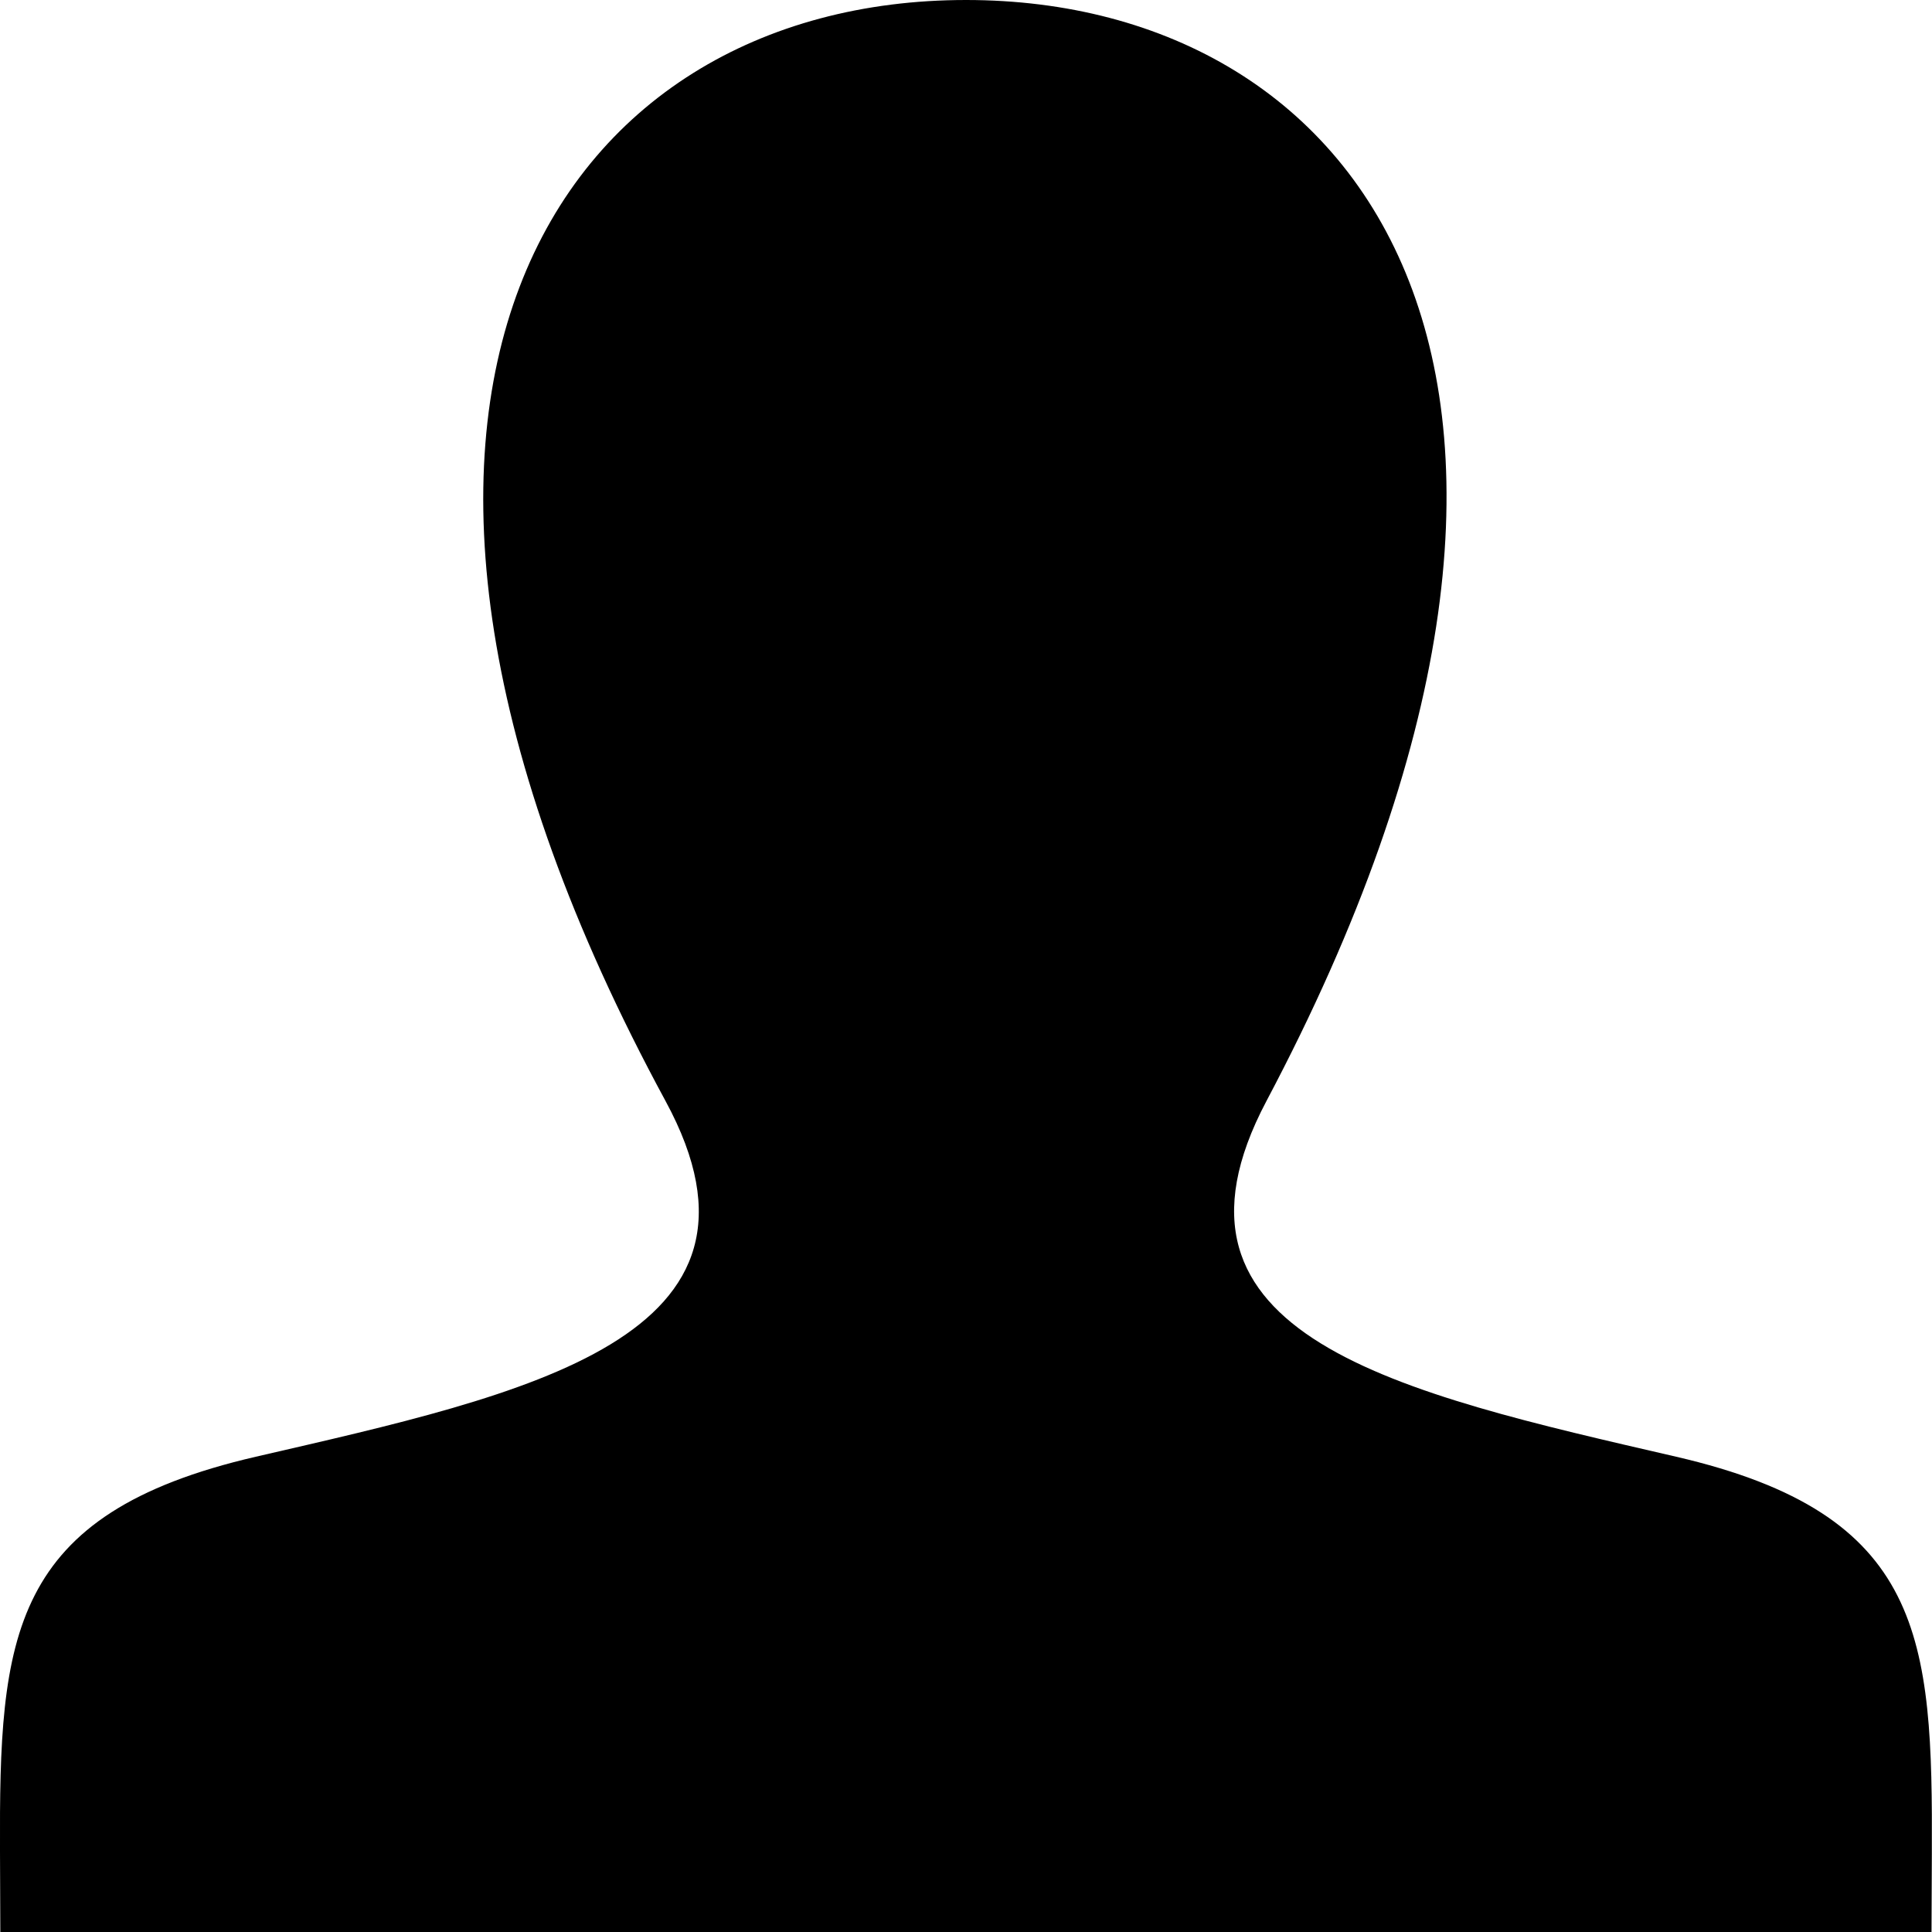
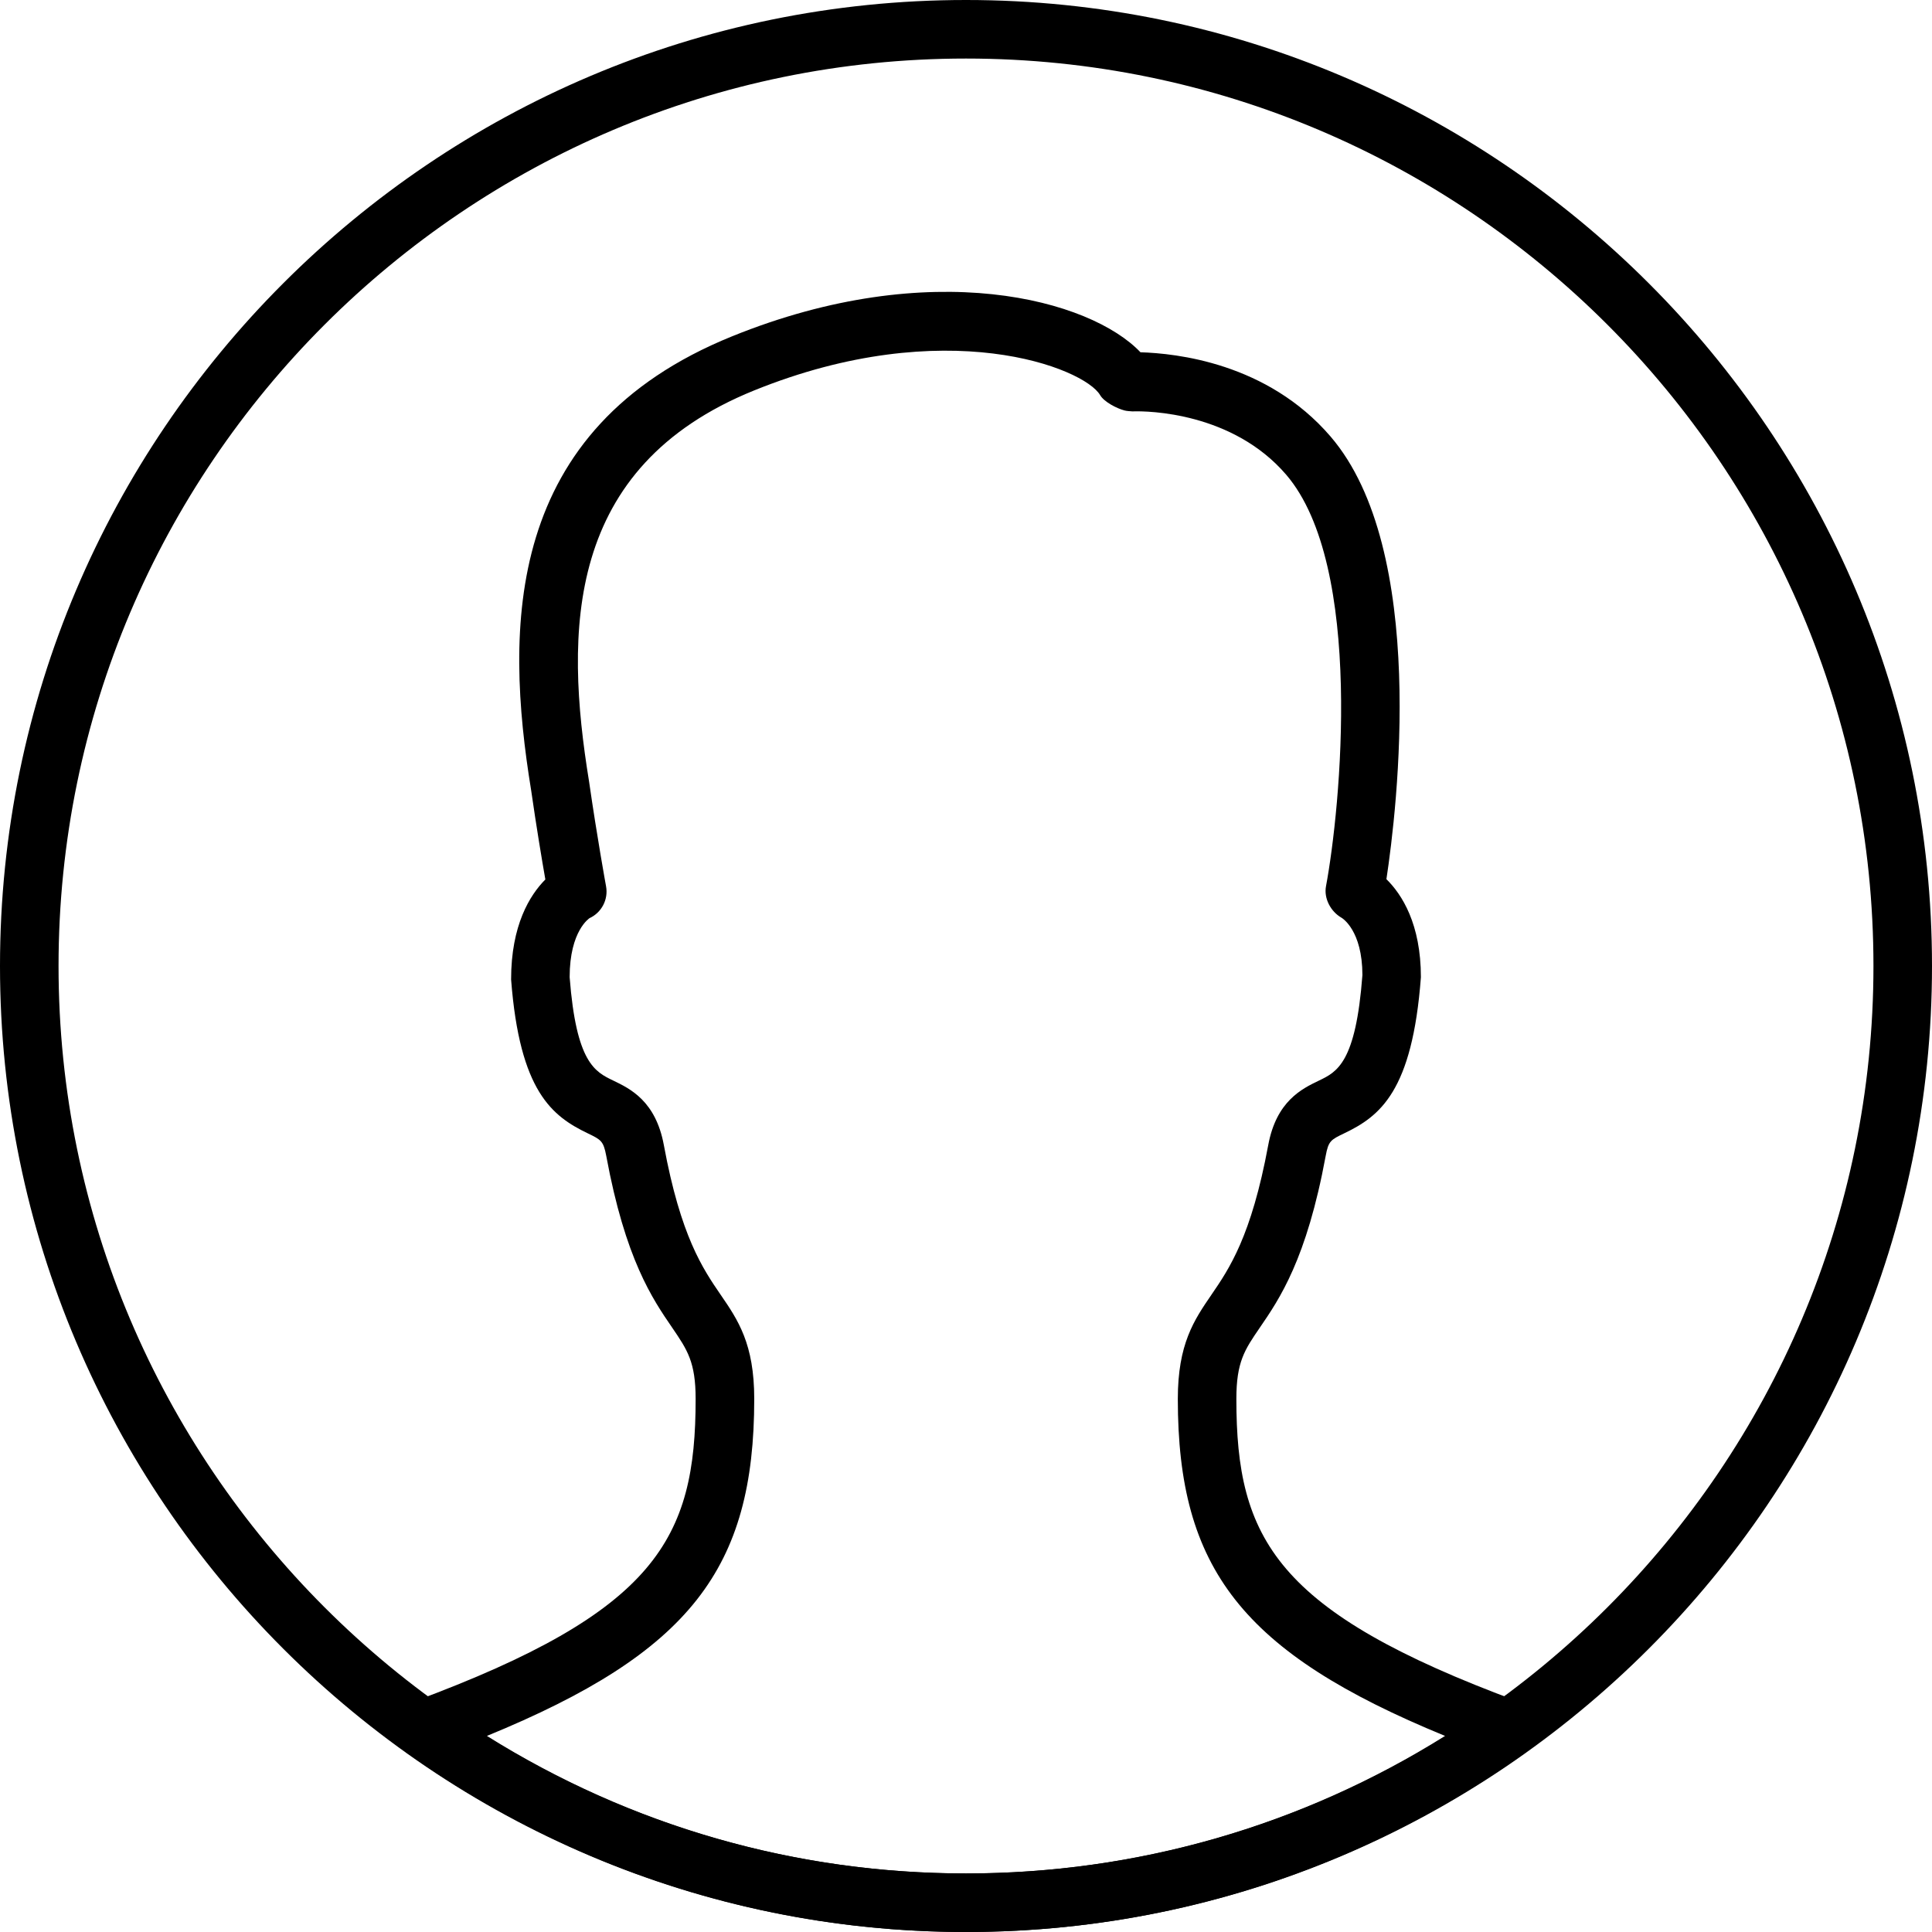
- <svg xmlns="http://www.w3.org/2000/svg" width="24" height="24" viewBox="0 0 24 24">
-   <path d="M20.822 18.096c-3.439-.794-6.64-1.49-5.09-4.418 4.72-8.912 1.251-13.678-3.732-13.678-5.082 0-8.464 4.949-3.732 13.678 1.597 2.945-1.725 3.641-5.09 4.418-3.073.71-3.188 2.236-3.178 4.904l.004 1h23.99l.004-.969c.012-2.688-.092-4.222-3.176-4.935z" />
+ <svg xmlns="http://www.w3.org/2000/svg" version="1.1" id="Capa_1" x="0px" y="0px" viewBox="0 0 33 33" style="enable-background:new 0 0 33 33;" xml:space="preserve">
+   <g>
+     <path d="M16.5,33C7.402,33,0,25.598,0,16.5S7.402,0,16.5,0S33,7.402,33,16.5S25.598,33,16.5,33z M16.5,1C7.953,1,1,7.953,1,16.5   S7.953,32,16.5,32S32,25.047,32,16.5S25.047,1,16.5,1z" />
+     <path d="M16.5,33c-3.435,0-6.736-1.058-9.549-3.06c-0.15-0.107-0.23-0.29-0.206-0.473s0.148-0.339,0.322-0.403   c4.146-1.535,4.815-2.781,4.815-5.169c0-0.631-0.142-0.838-0.398-1.214c-0.339-0.494-0.803-1.171-1.129-2.939   c-0.048-0.254-0.089-0.274-0.316-0.384c-0.606-0.292-1.163-0.712-1.309-2.628c0-0.928,0.32-1.441,0.585-1.708   c-0.058-0.33-0.153-0.899-0.242-1.519C8.62,10.726,8.6,7.325,12.506,5.744c3.404-1.38,6.121-0.626,6.974,0.273   c0.604,0.019,2.162,0.177,3.246,1.438c1.668,1.94,1.137,6.363,0.955,7.562c0.266,0.261,0.589,0.767,0.589,1.675   c-0.146,1.954-0.703,2.375-1.31,2.666c-0.228,0.11-0.269,0.129-0.316,0.384c-0.326,1.768-0.789,2.445-1.128,2.939   c-0.257,0.375-0.398,0.583-0.398,1.214c0,2.388,0.669,3.634,4.815,5.169c0.174,0.064,0.298,0.219,0.322,0.403   s-0.056,0.366-0.206,0.473C23.236,31.942,19.935,33,16.5,33z M8.317,29.651C10.779,31.191,13.589,32,16.5,32   s5.721-0.809,8.183-2.349c-3.474-1.426-4.565-2.864-4.565-5.755c0-0.941,0.278-1.348,0.573-1.779   c0.304-0.444,0.682-0.996,0.971-2.556c0.139-0.754,0.576-0.964,0.865-1.103c0.311-0.149,0.631-0.303,0.744-1.803   c-0.001-0.764-0.344-0.972-0.358-0.98c-0.184-0.106-0.303-0.329-0.264-0.537c0.248-1.329,0.656-5.474-0.681-7.031   c-0.913-1.062-2.352-1.091-2.626-1.08c-0.046-0.004-0.091-0.005-0.134-0.016c-0.13-0.033-0.35-0.146-0.417-0.262   c-0.272-0.466-2.641-1.403-5.91-0.08c-3.231,1.308-3.238,4.112-2.819,6.682c0.138,0.957,0.289,1.784,0.29,1.788   c0.041,0.225-0.076,0.449-0.283,0.544l0,0c0.003,0-0.339,0.209-0.339,1.008c0.112,1.461,0.433,1.616,0.743,1.765   c0.289,0.139,0.727,0.349,0.866,1.103c0.288,1.56,0.666,2.112,0.97,2.556c0.296,0.431,0.574,0.838,0.574,1.779   C12.883,26.788,11.792,28.226,8.317,29.651z" />
+   </g>
+   <g>
+ </g>
+   <g>
+ </g>
+   <g>
+ </g>
+   <g>
+ </g>
+   <g>
+ </g>
+   <g>
+ </g>
+   <g>
+ </g>
+   <g>
+ </g>
+   <g>
+ </g>
+   <g>
+ </g>
+   <g>
+ </g>
+   <g>
+ </g>
+   <g>
+ </g>
+   <g>
+ </g>
+   <g>
+ </g>
</svg>
